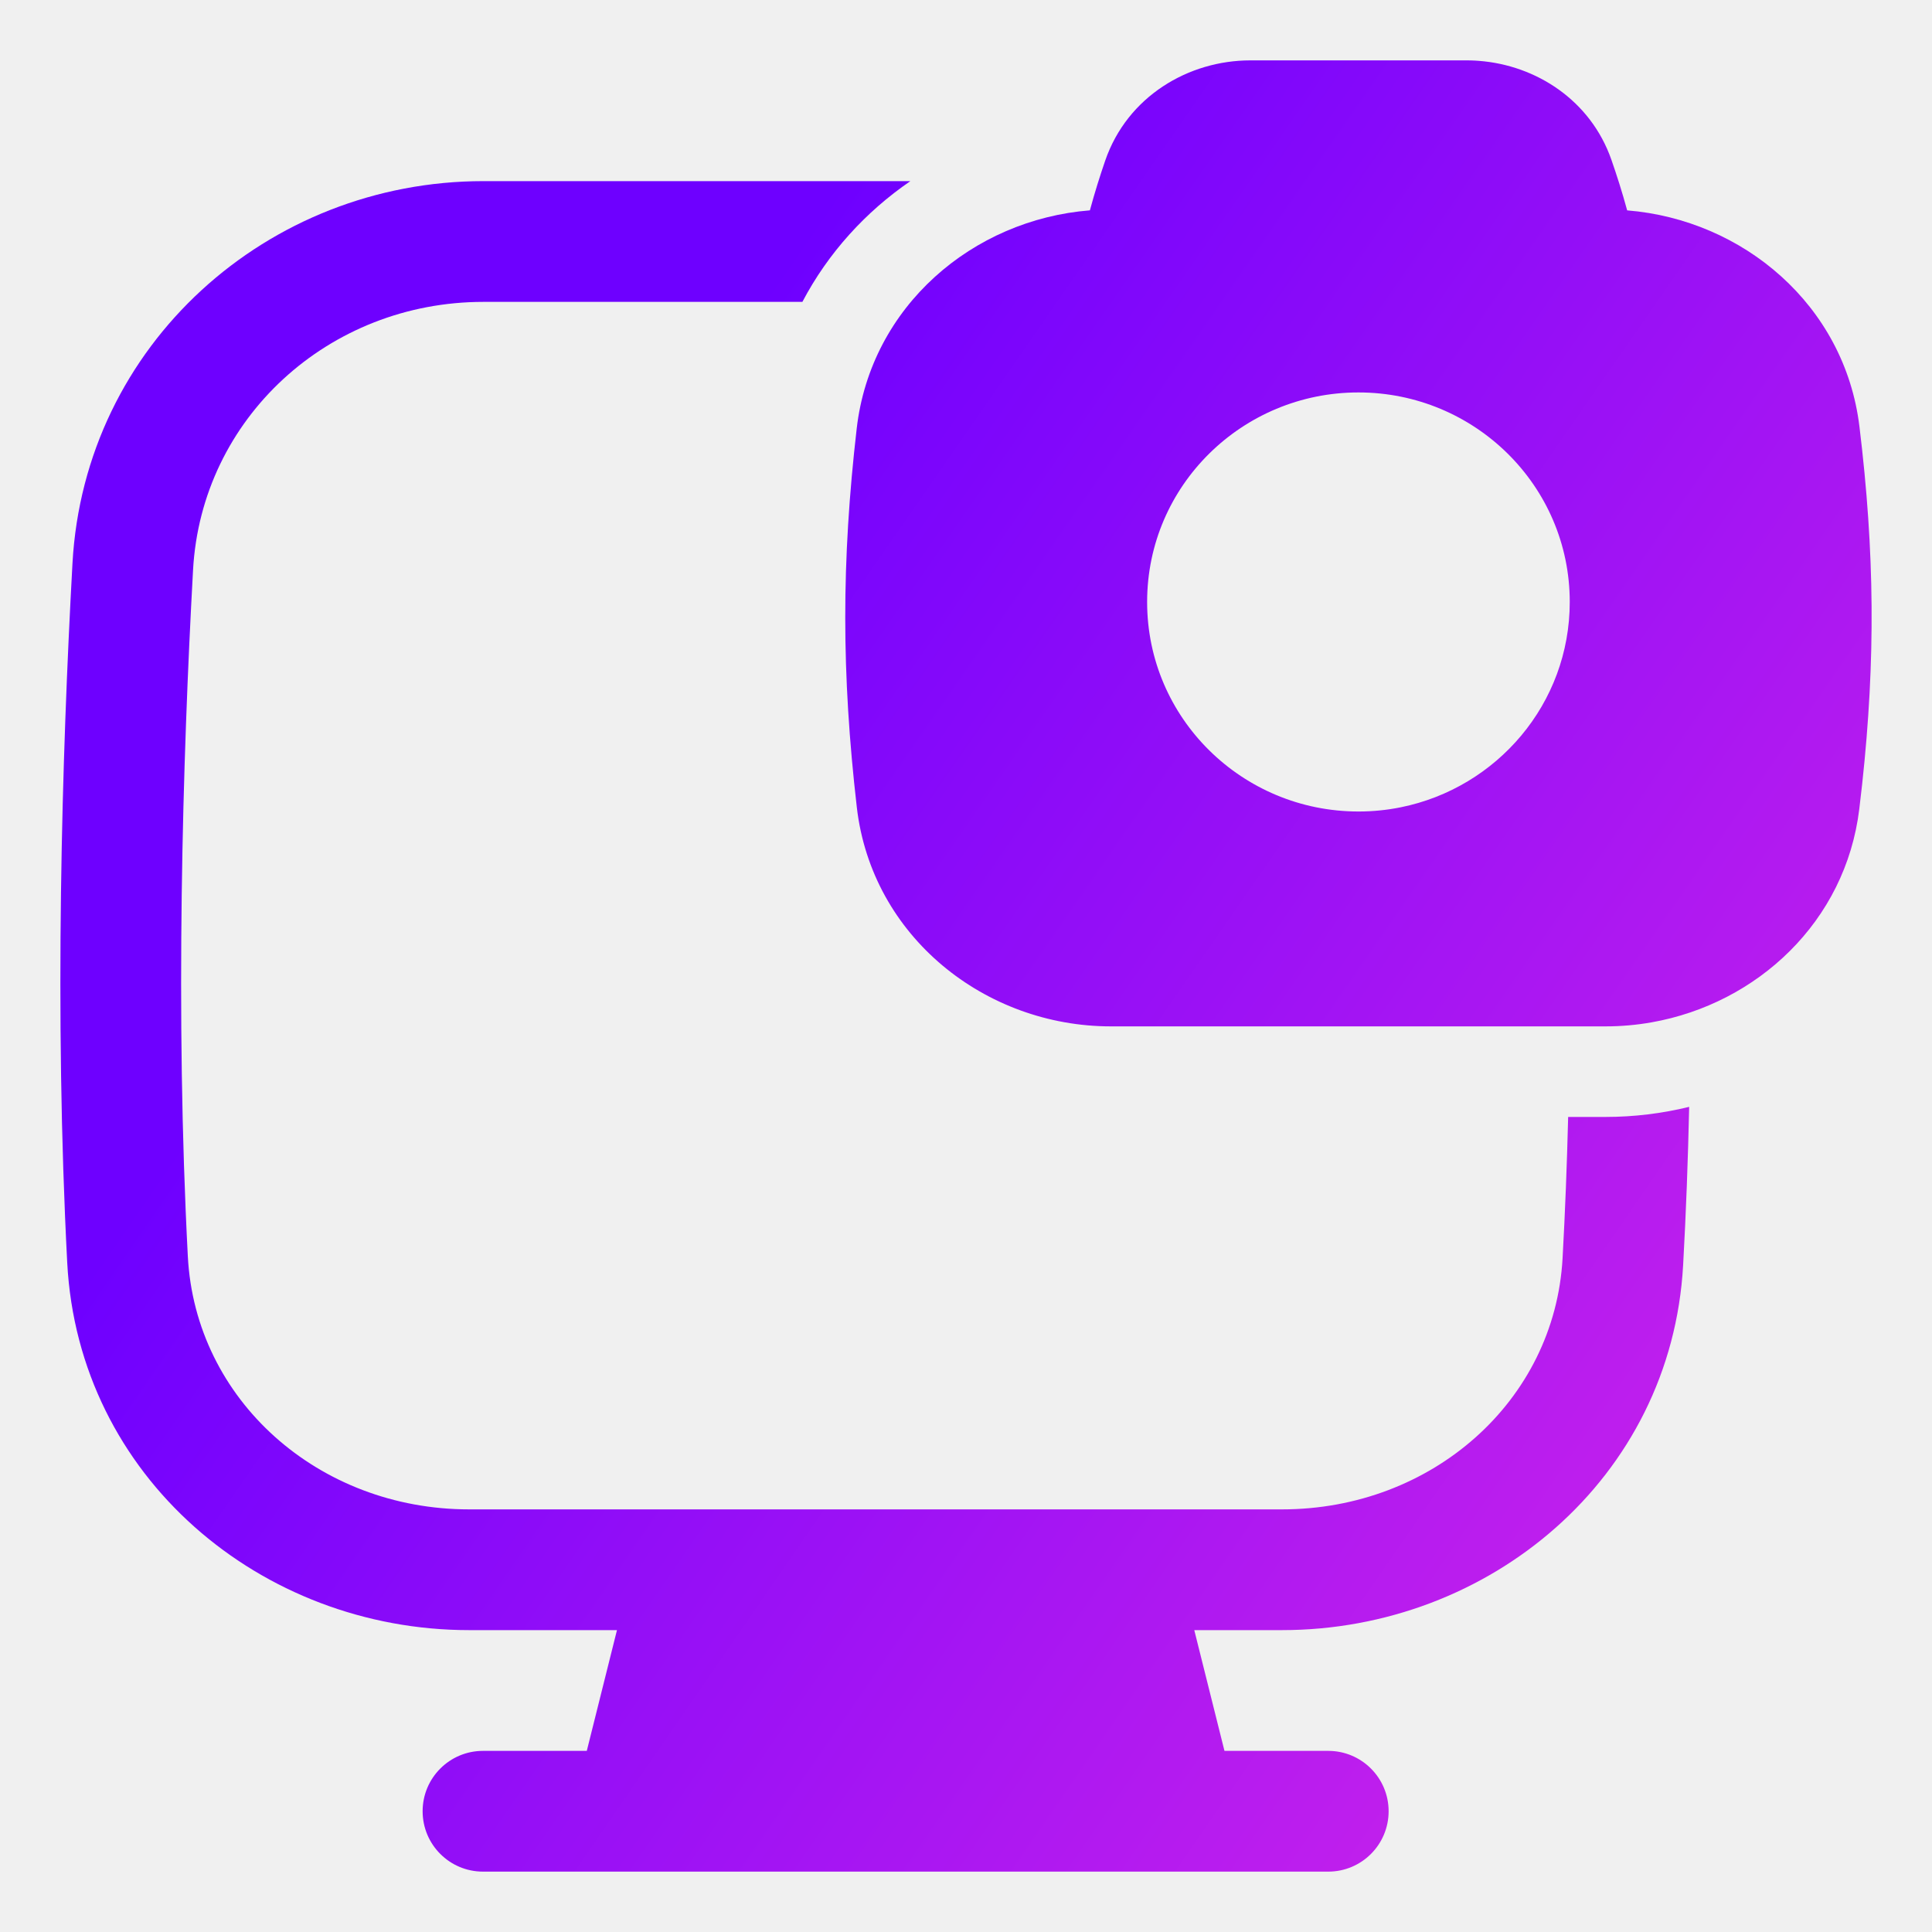
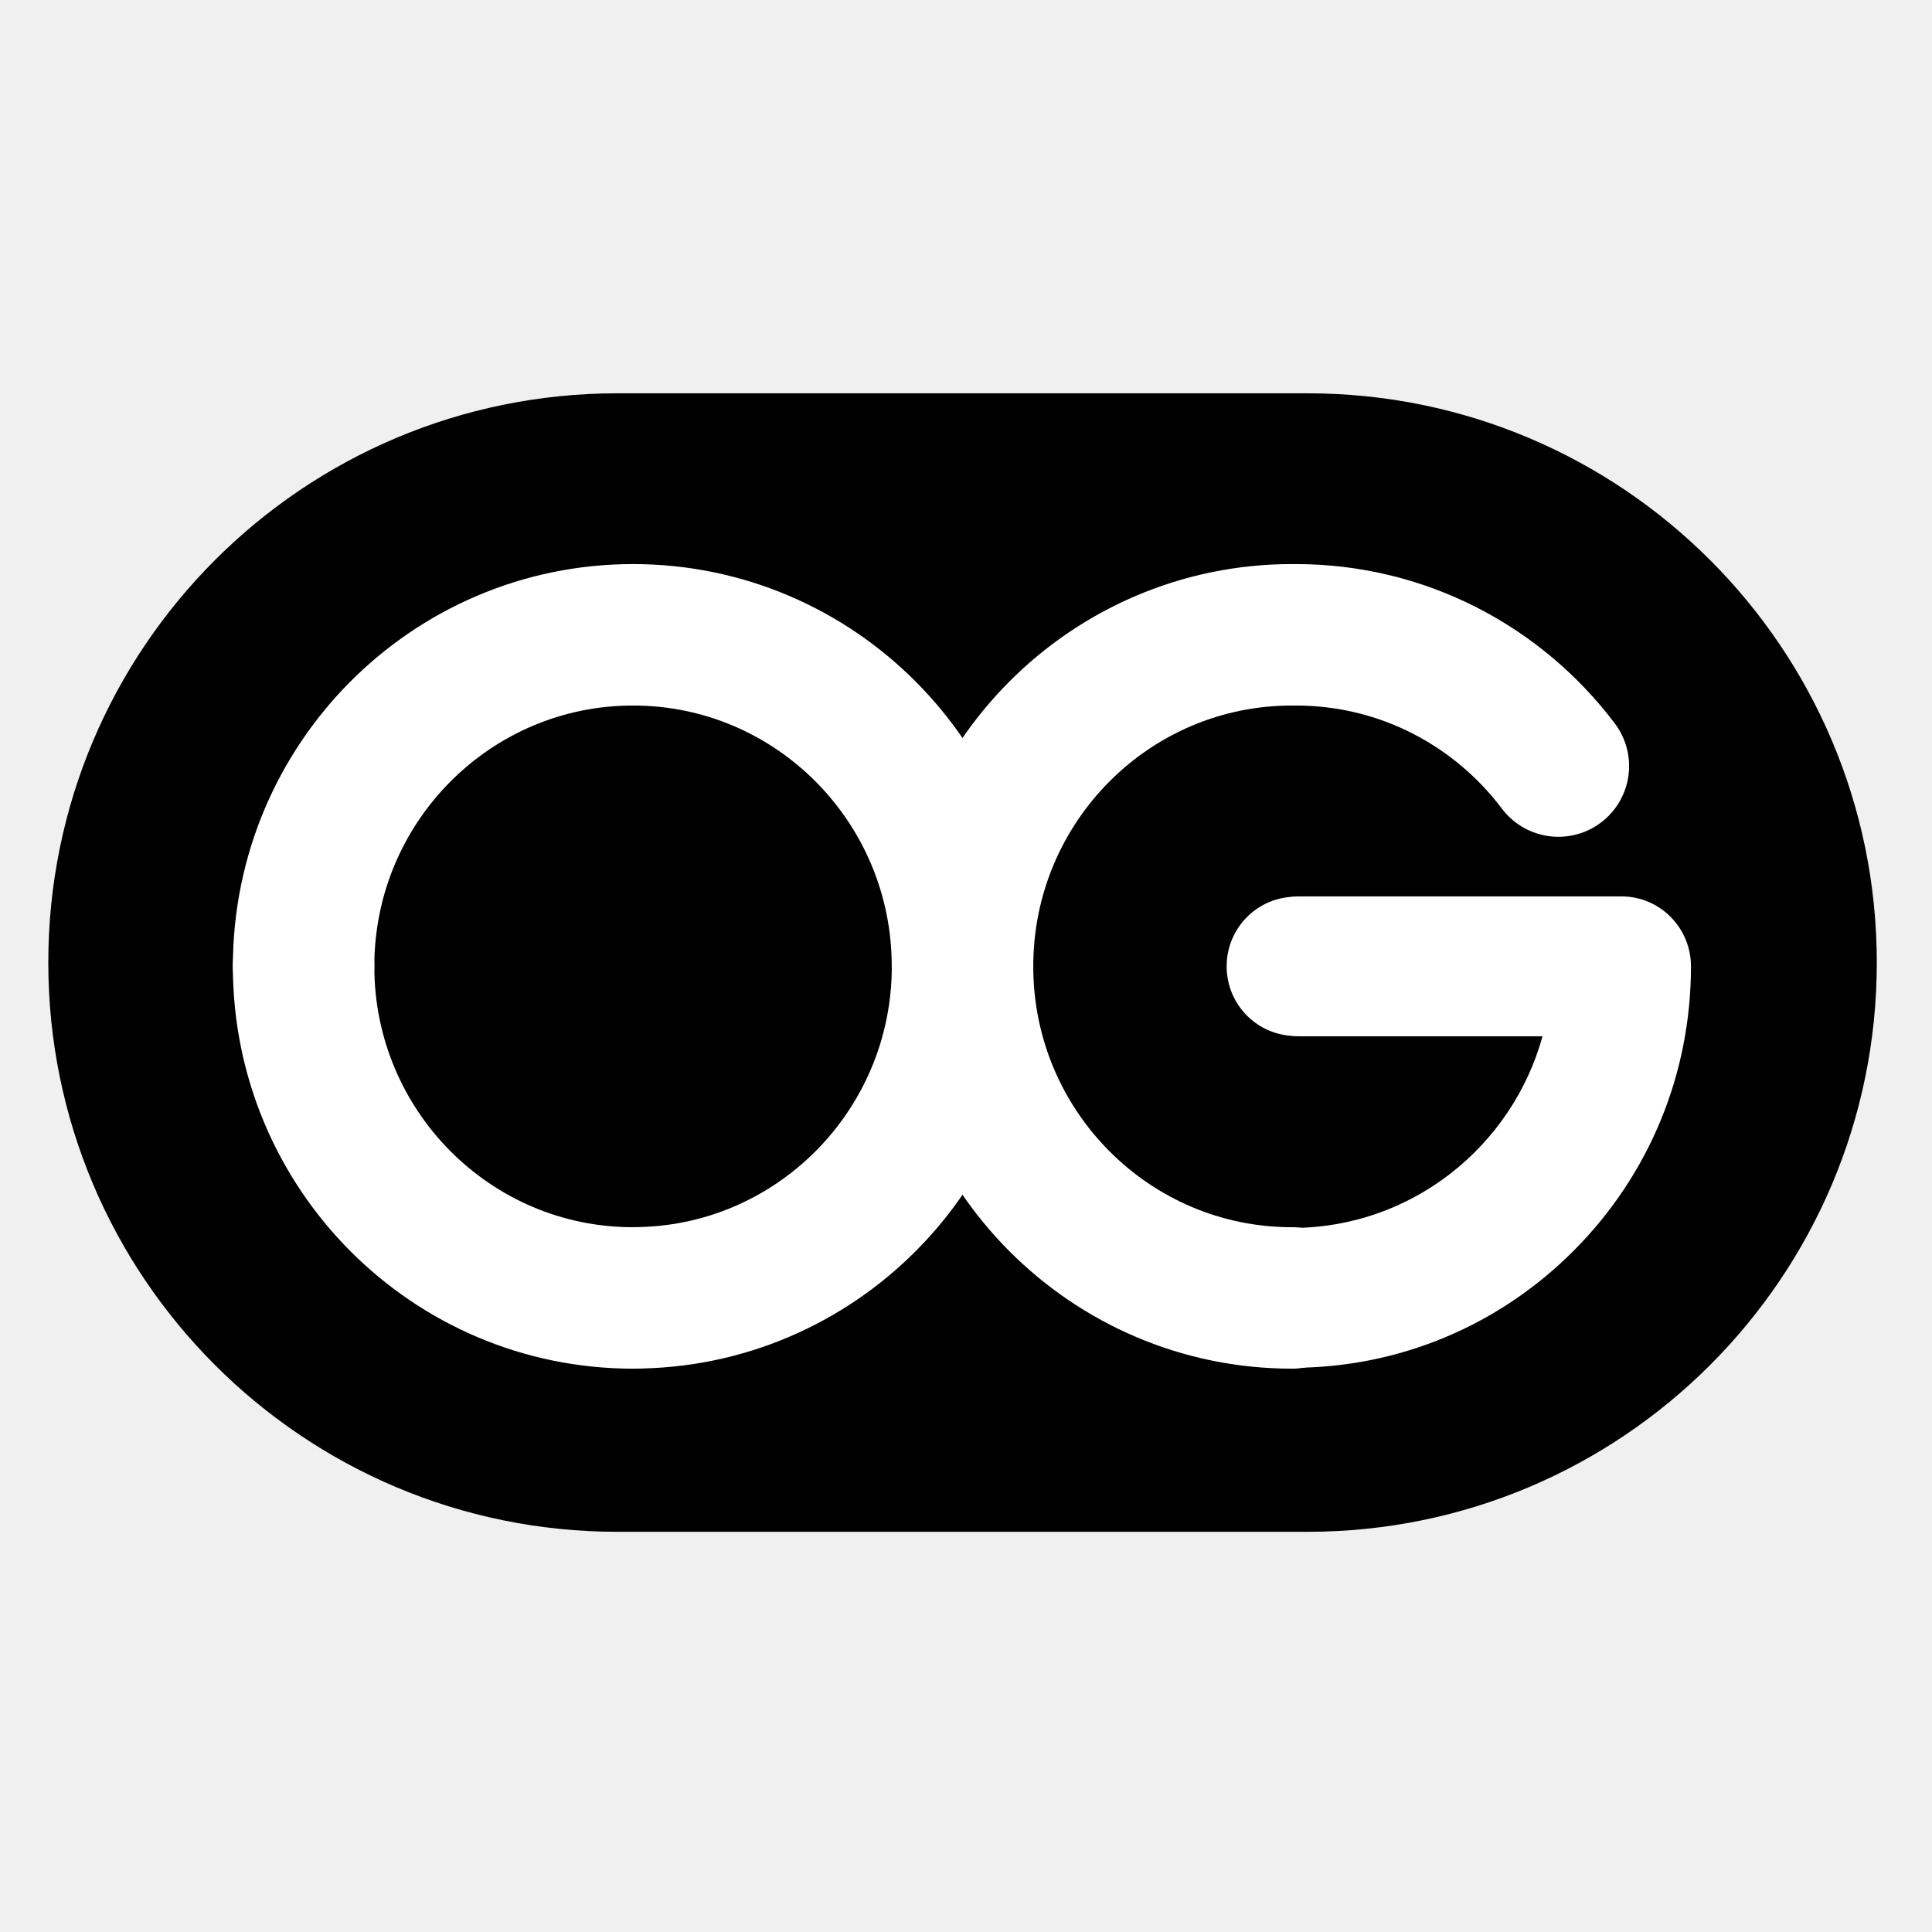
- <svg xmlns="http://www.w3.org/2000/svg" width="64" height="64" viewBox="0 0 64 64" fill="none">
-   <path fill-rule="evenodd" clip-rule="evenodd" d="M36.611 5.322C37.345 3.191 39.374 2 41.419 2H48.587C48.634 2 48.682 2.001 48.73 2.002C48.817 2.004 48.905 2.009 48.993 2.016C50.883 2.161 52.691 3.318 53.381 5.296C53.554 5.792 53.736 6.36 53.902 6.969C57.742 7.279 61.107 10.106 61.596 14.127C62.102 18.287 62.133 21.851 61.687 25.97C61.657 26.244 61.625 26.521 61.591 26.801C61.138 30.535 58.208 33.246 54.714 33.866C54.215 33.954 53.705 34 53.188 34H36.799C32.641 34 28.878 31.033 28.383 26.741C27.874 22.323 27.872 18.596 28.38 14.192C28.848 10.14 32.23 7.274 36.104 6.968C36.266 6.369 36.443 5.811 36.611 5.322ZM38 19.941C38 16.085 41.156 13 45 13C48.844 13 52 16.085 52 19.941C52 23.315 49.583 26.099 46.404 26.742C45.95 26.834 45.48 26.882 45 26.882C41.156 26.882 38 23.797 38 19.941Z" fill="url(#paint0_linear_2_3)" />
-   <path d="M16.015 6H30.157C28.679 7.014 27.436 8.371 26.58 10H16.015C10.882 10 6.672 13.86 6.395 18.88C6.045 25.241 5.802 33.59 6.222 41.618C6.47 46.375 10.551 50 15.539 50H42.47C47.435 50 51.5 46.41 51.762 41.686C51.848 40.13 51.908 38.563 51.947 37H53.188C54.127 37 55.056 36.886 55.956 36.666C55.917 38.411 55.853 40.165 55.756 41.907C55.364 48.98 49.321 54 42.47 54H39.562L40.562 58H44C45.105 58 46 58.895 46 60C46 61.105 45.105 62 44 62H16C14.895 62 14 61.105 14 60C14 58.895 14.895 58 16 58H19.438L20.438 54H15.539C8.651 54 2.598 48.929 2.227 41.827C1.798 33.599 2.047 25.093 2.401 18.66C2.8 11.415 8.864 6 16.015 6Z" fill="url(#paint1_linear_2_3)" />
-   <defs>
-     <linearGradient id="paint0_linear_2_3" x1="85.687" y1="66.33" x2="18.382" y2="19.656" gradientUnits="userSpaceOnUse">
-       <stop offset="0.003" stop-color="#FF37DF" />
-       <stop offset="1" stop-color="#6E00FF" />
-     </linearGradient>
-     <linearGradient id="paint1_linear_2_3" x1="85.75" y1="66.239" x2="18.319" y2="19.747" gradientUnits="userSpaceOnUse">
-       <stop stop-color="#FF37DF" />
-       <stop offset="1" stop-color="#6E00FF" />
-     </linearGradient>
-   </defs>
+ <svg xmlns="http://www.w3.org/2000/svg" width="280" height="280" viewBox="0 0 280 280" fill="none">
+   <rect x="7" y="57" width="265" height="165" rx="82.5" fill="currentColor" />
+   <path d="M234.995 129.912H188.453C182.894 129.912 178.381 134.454 178.381 140.049C178.381 145.643 182.894 150.185 188.453 150.185H223.555C219.139 166.182 204.534 177.961 187.251 177.961C181.693 177.961 177.179 182.503 177.179 188.097C177.179 193.692 181.693 198.234 187.251 198.234C202.697 198.234 217.215 192.178 228.137 181.195C239.06 170.203 245.068 155.593 245.068 140.049C245.068 134.454 240.554 129.912 234.995 129.912Z" fill="white" />
+   <path d="M91.744 188.097C118.112 188.097 139.488 166.585 139.488 140.049C139.488 113.512 118.112 92 91.744 92C65.376 92 44 113.512 44 140.049C44 166.585 65.376 188.097 91.744 188.097Z" stroke="white" stroke-width="20" stroke-linecap="round" stroke-linejoin="round" />
+   <path d="M44 140.049C44 113.512 65.376 92 91.744 92" stroke="white" stroke-width="20.5" stroke-linecap="round" stroke-linejoin="round" />
+   <path d="M91.744 188.107C65.376 188.107 44 166.595 44 140.058" stroke="white" stroke-width="20.5" stroke-linecap="round" stroke-linejoin="round" />
+   <path d="M139.498 140.049C139.498 166.585 118.122 188.097 91.754 188.097" stroke="white" stroke-width="20.5" stroke-linecap="round" stroke-linejoin="round" />
+   <path d="M139.498 149.477C145.034 149.477 149.521 144.961 149.521 139.39C149.521 133.819 145.034 129.302 139.498 129.302C133.962 129.302 129.474 133.819 129.474 139.39C129.474 144.961 133.962 149.477 139.498 149.477Z" fill="white" />
+   <path d="M139.498 140.049C139.498 113.512 160.874 92 187.242 92" stroke="white" stroke-width="20.5" stroke-linecap="round" stroke-linejoin="round" />
+   <path d="M187.799 92C203.332 92 217.137 99.462 225.851 111.025" stroke="white" stroke-width="20.5" stroke-linecap="round" stroke-linejoin="round" />
+   <path d="M187.242 188.107C160.874 188.107 139.498 166.595 139.498 140.058" stroke="white" stroke-width="20.5" stroke-linecap="round" stroke-linejoin="round" />
+   <path d="M187.799 150.136C193.334 150.136 197.822 145.62 197.822 140.049C197.822 134.477 193.334 129.961 187.799 129.961C182.263 129.961 177.775 134.477 177.775 140.049C177.775 145.62 182.263 150.136 187.799 150.136Z" fill="white" />
+   <path d="M91.744 92C118.112 92 139.488 113.512 139.488 140.049" stroke="white" stroke-width="20.5" stroke-linecap="round" stroke-linejoin="round" />
</svg>
